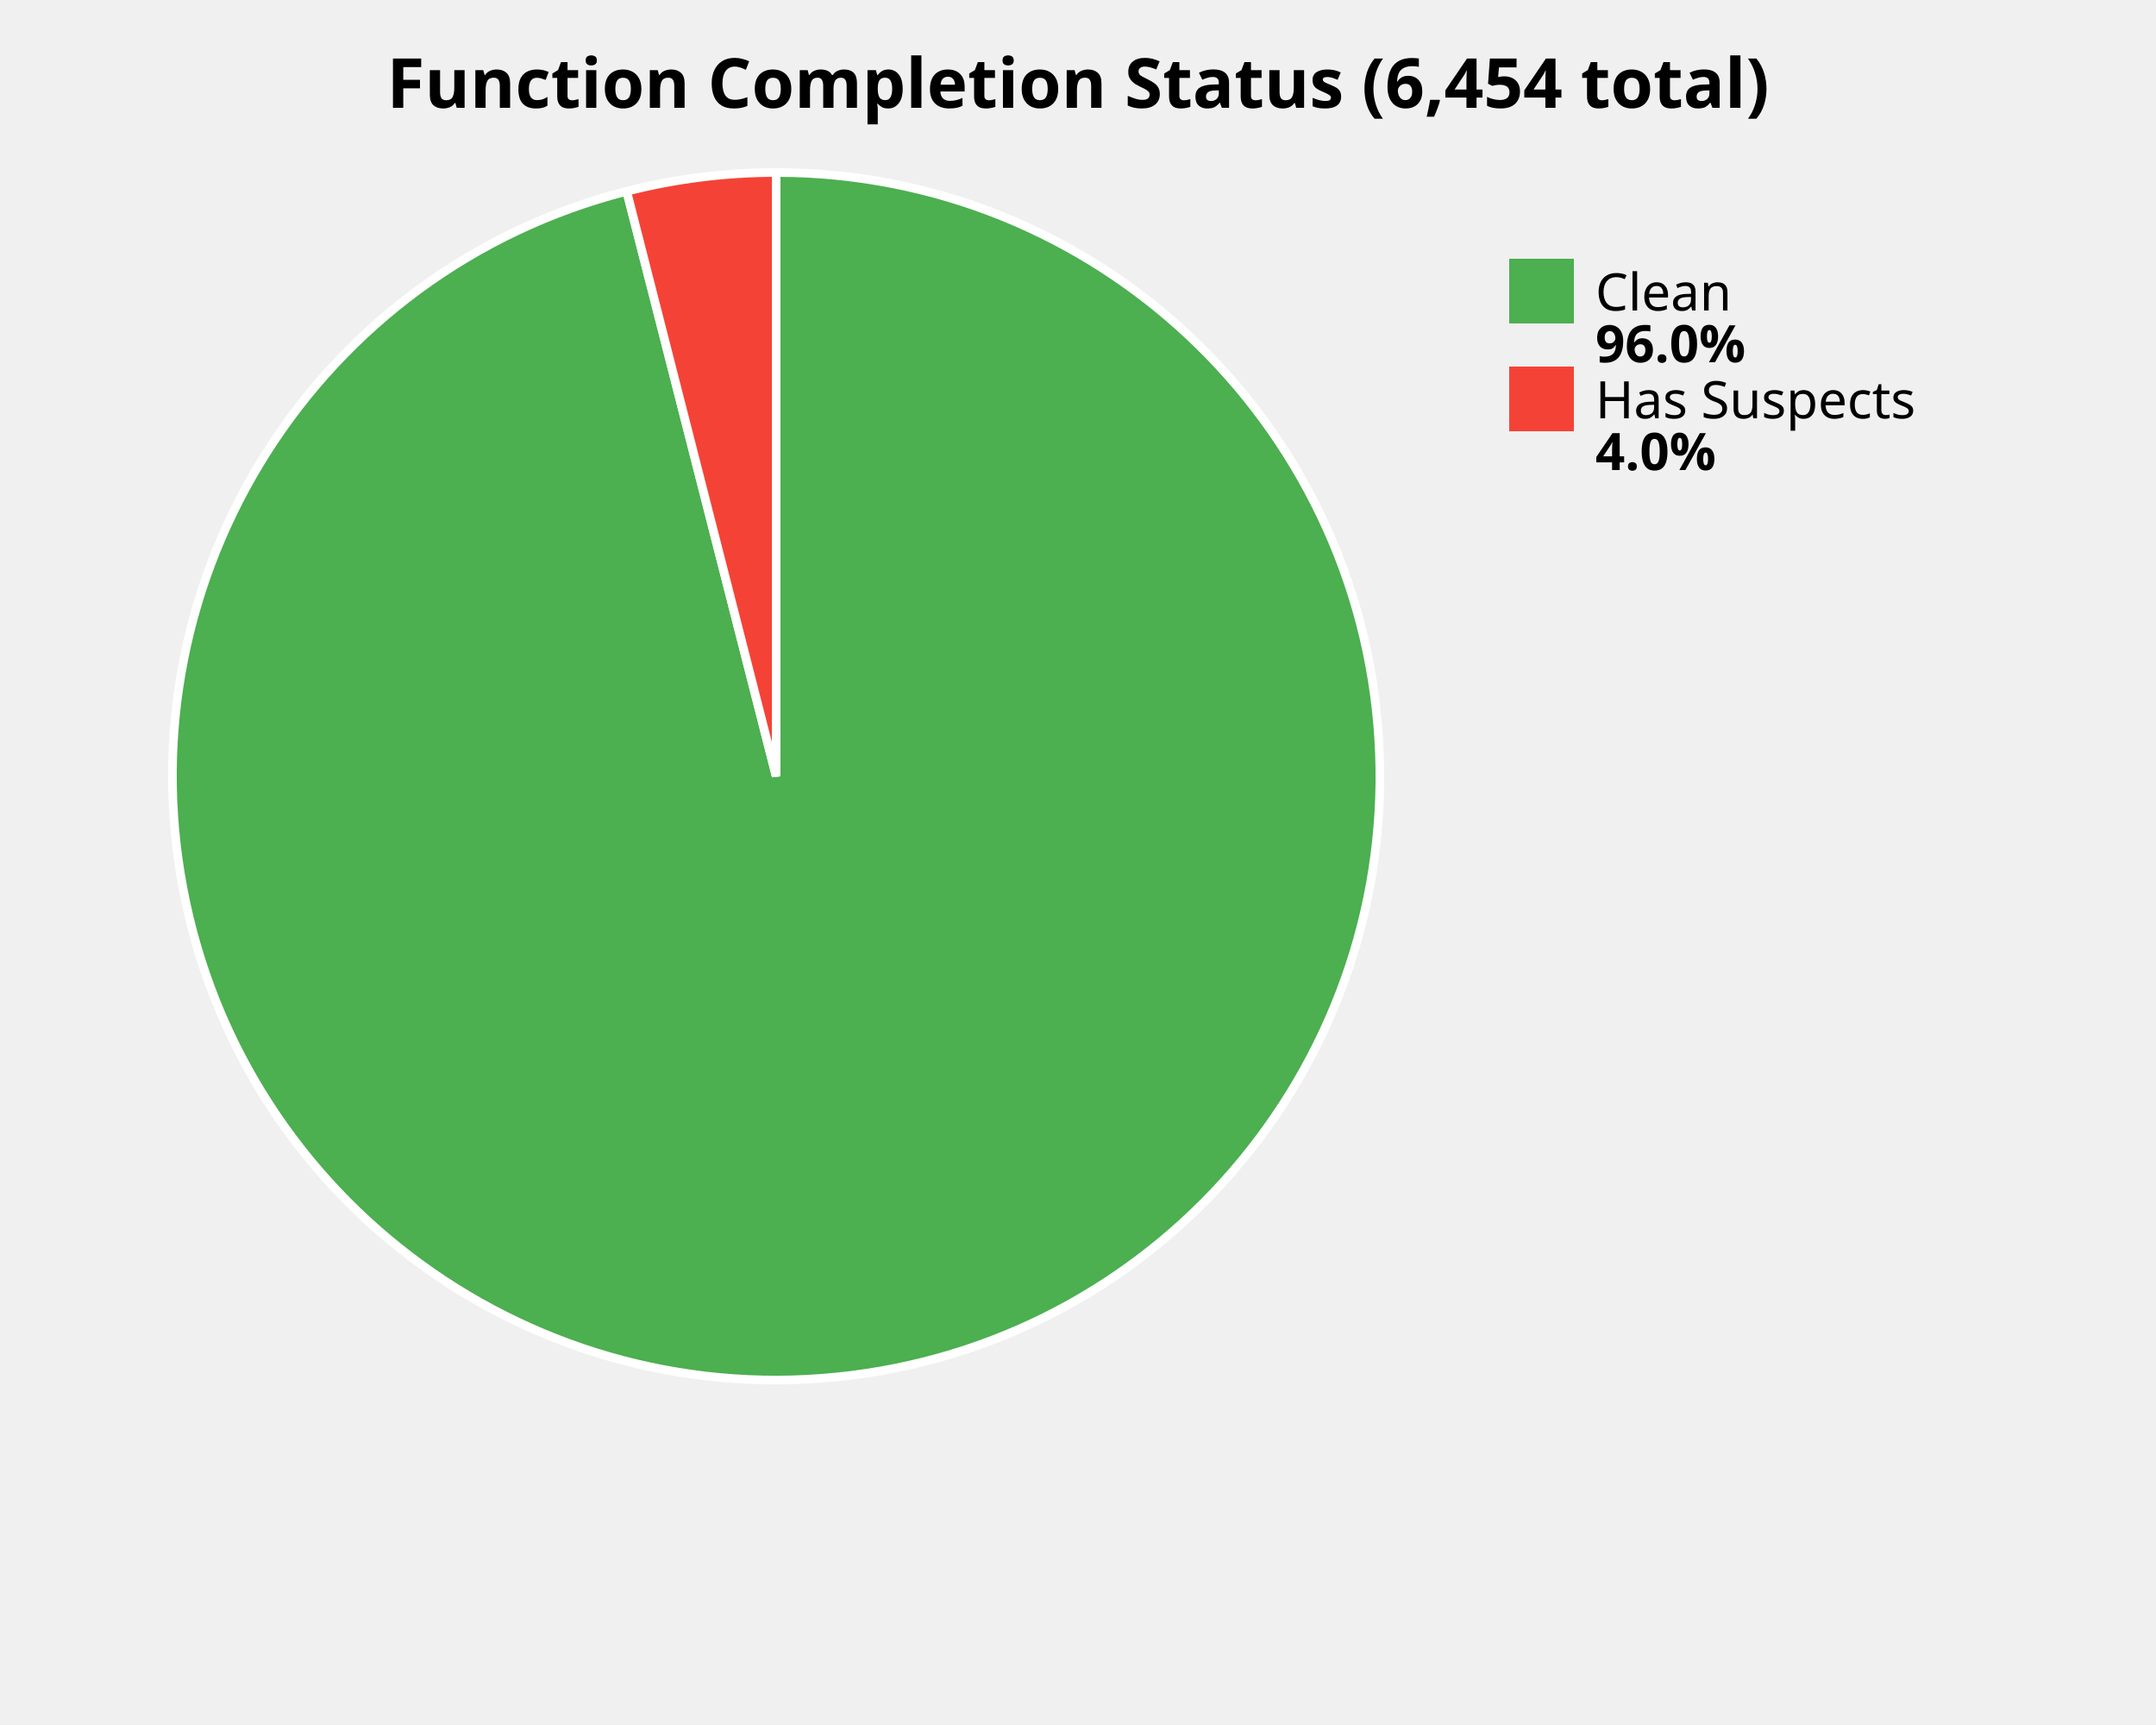
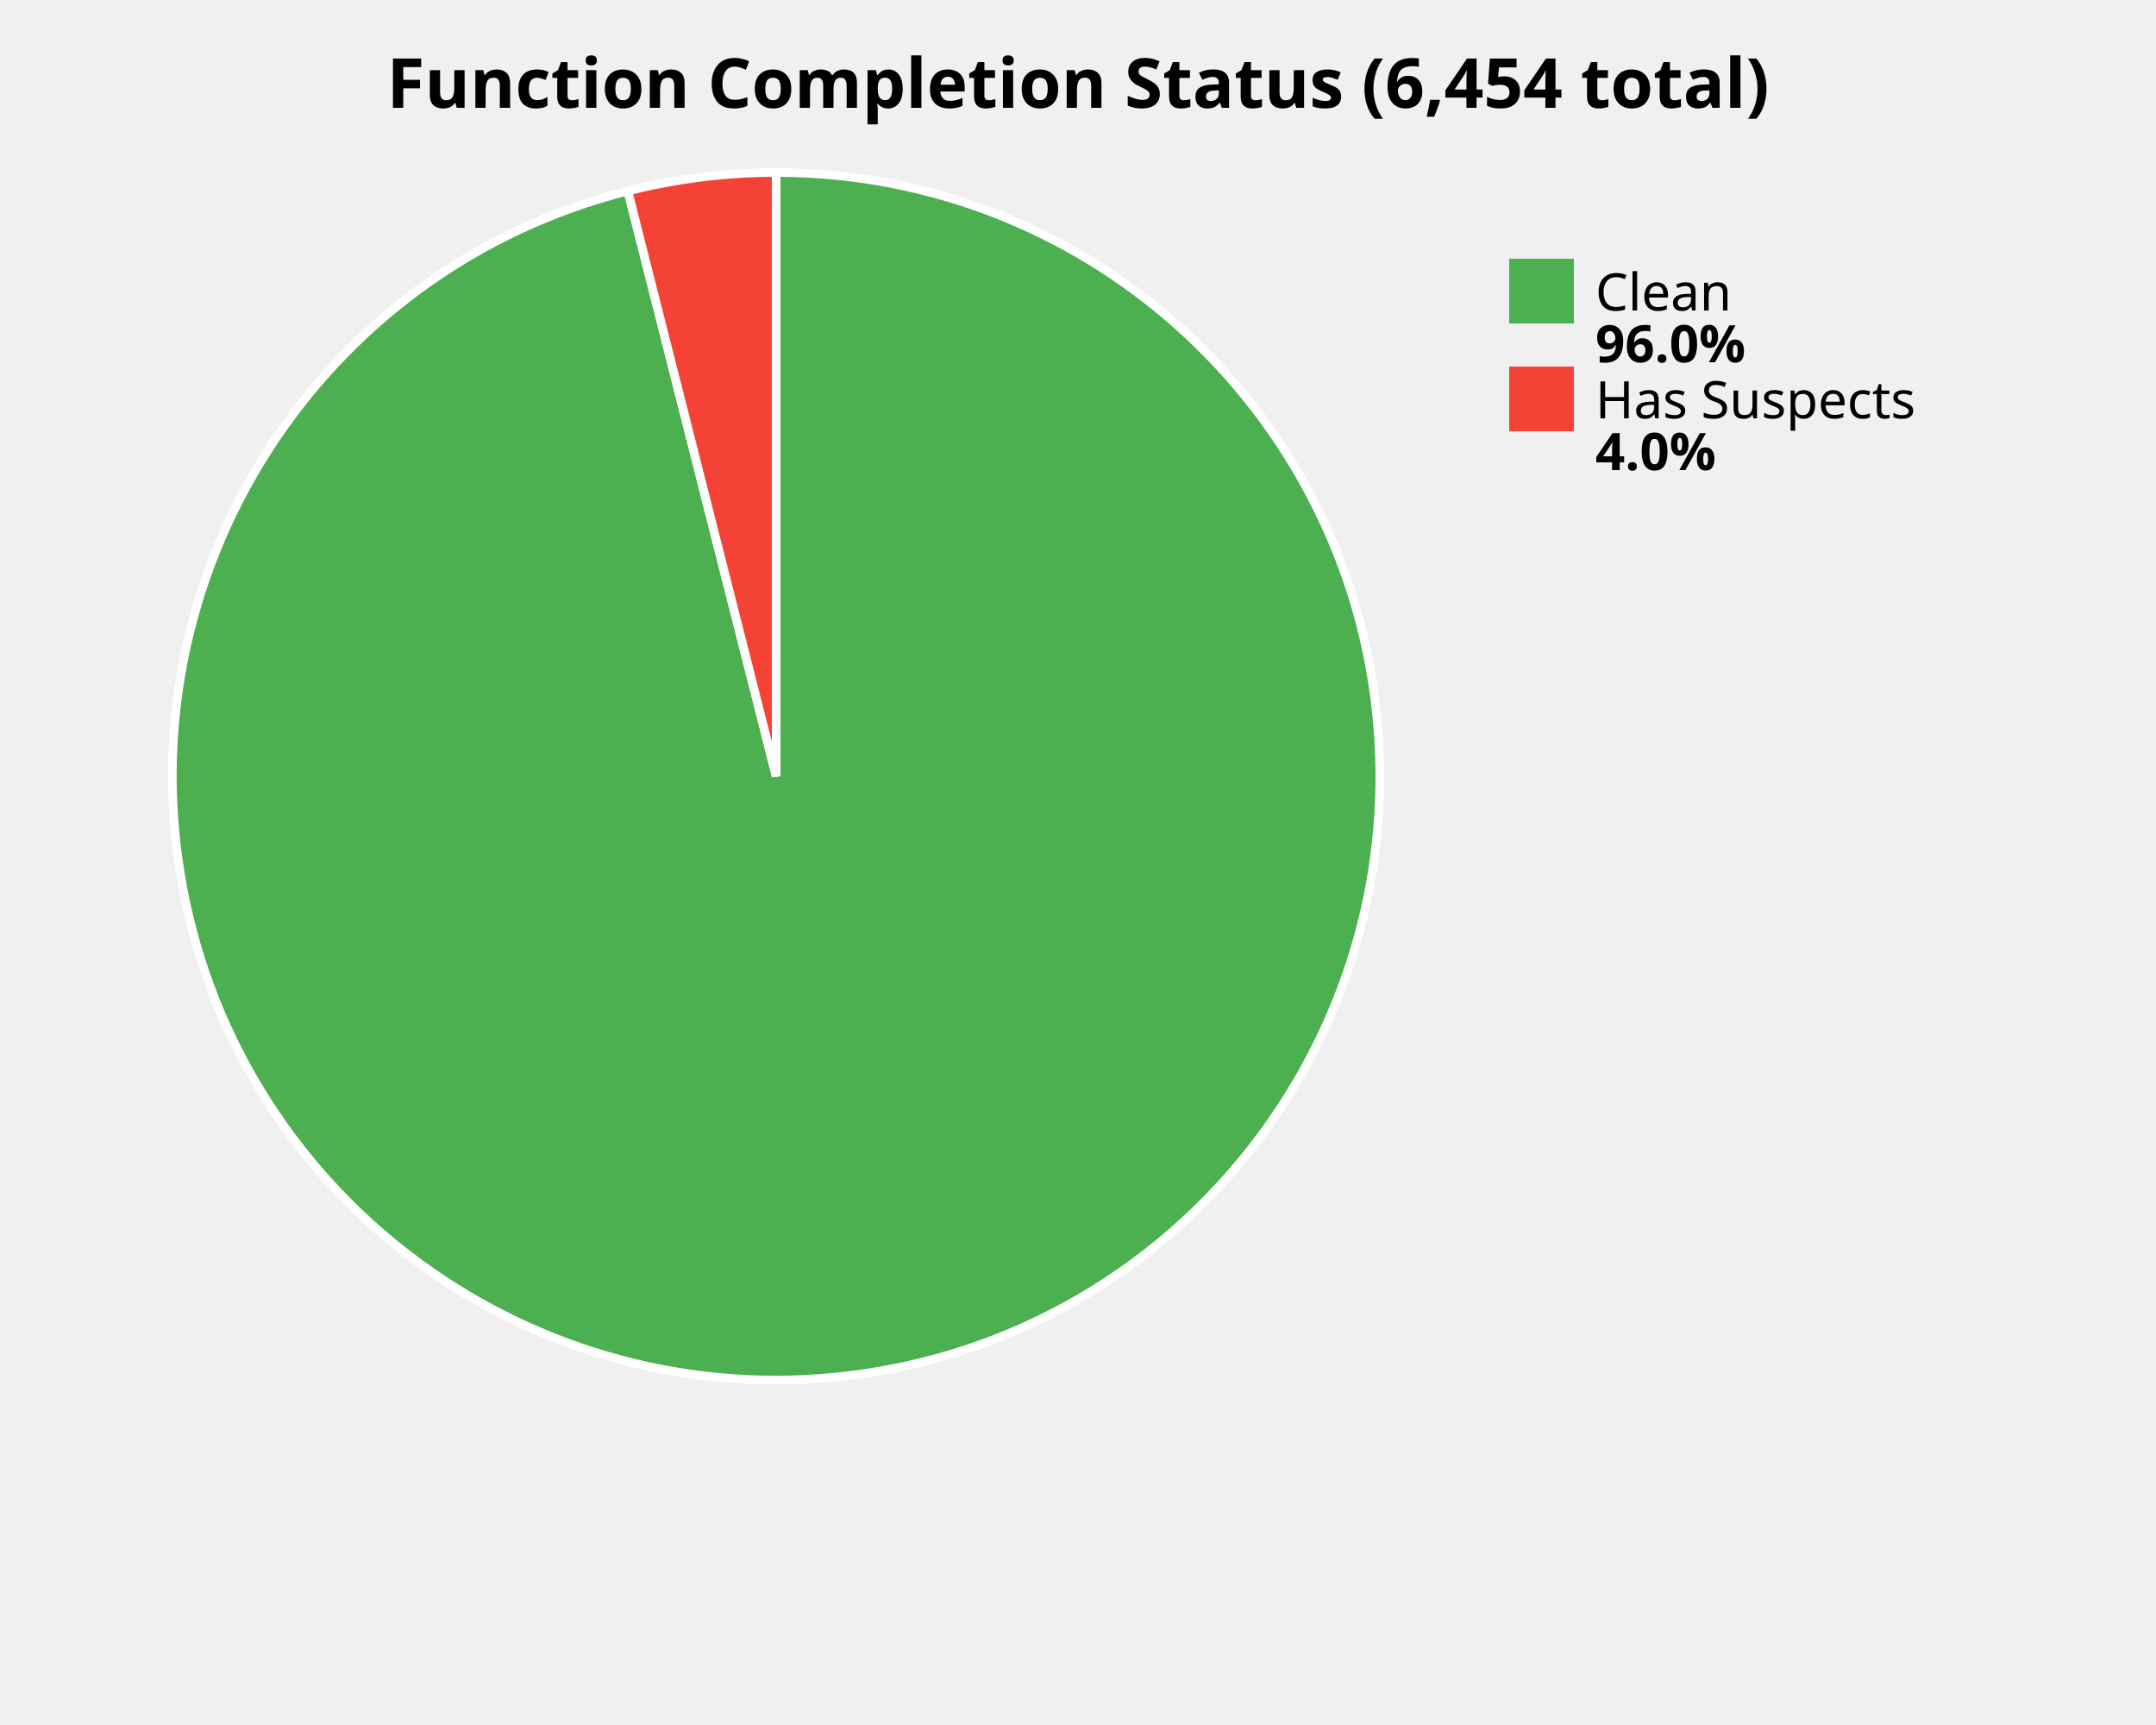
<svg xmlns="http://www.w3.org/2000/svg" width="500" height="400" viewBox="0 0 500 400">
  <style>
    .title { font: bold 16px sans-serif; }
    .label { font: 12px sans-serif; }
    .value { font: bold 12px sans-serif; }
  </style>
  <rect width="100%%" height="100%%" fill="white" />
  <text x="250" y="25" class="title" text-anchor="middle">Function Completion Status (6,454 total)</text>
-   <path d="M 180,180 L 180.00,40.00 A 140,140 0 1,1 145.34,44.36 Z" fill="#4CAF50" stroke="white" stroke-width="2" />
-   <path d="M 180,180 L 145.34,44.36 A 140,140 0 0,1 180.00,40.00 Z" fill="#F44336" stroke="white" stroke-width="2" />
+   <path d="M 180,180 L 180.00,40.00 A 140,140 0 1,1 145.60,44.29 Z" fill="#4CAF50" stroke="white" stroke-width="2" />
+   <path d="M 180,180 L 145.60,44.29 A 140,140 0 0,1 180.00,40.00 Z" fill="#F44336" stroke="white" stroke-width="2" />
  <rect x="350" y="60" width="15" height="15" fill="#4CAF50" />
  <text x="370" y="72" class="label">Clean</text>
  <text x="370" y="84" class="value">96.0%</text>
  <rect x="350" y="85" width="15" height="15" fill="#F44336" />
  <text x="370" y="97" class="label">Has Suspects</text>
  <text x="370" y="109" class="value">4.0%</text>
</svg>
